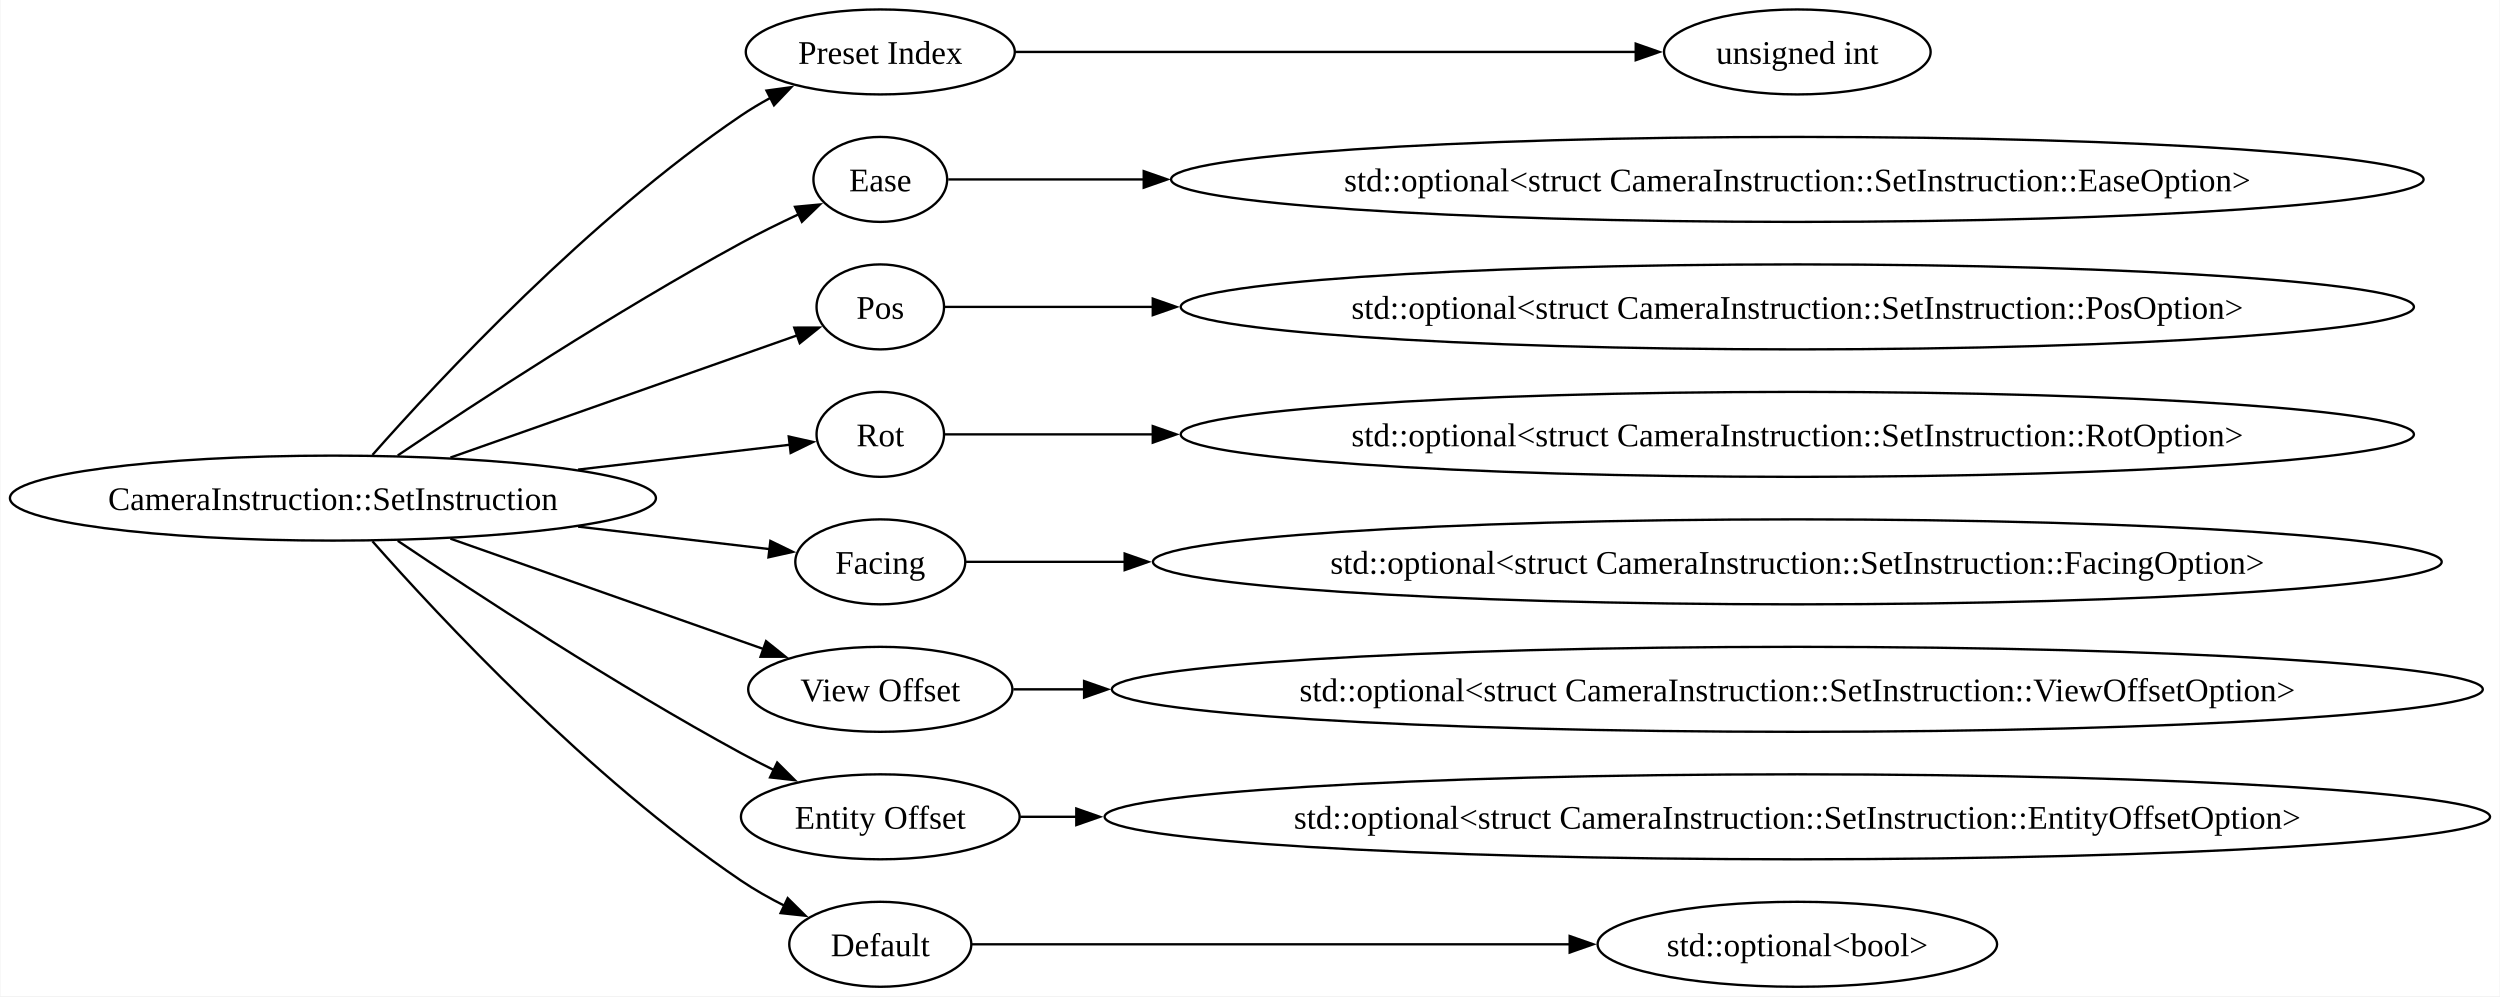
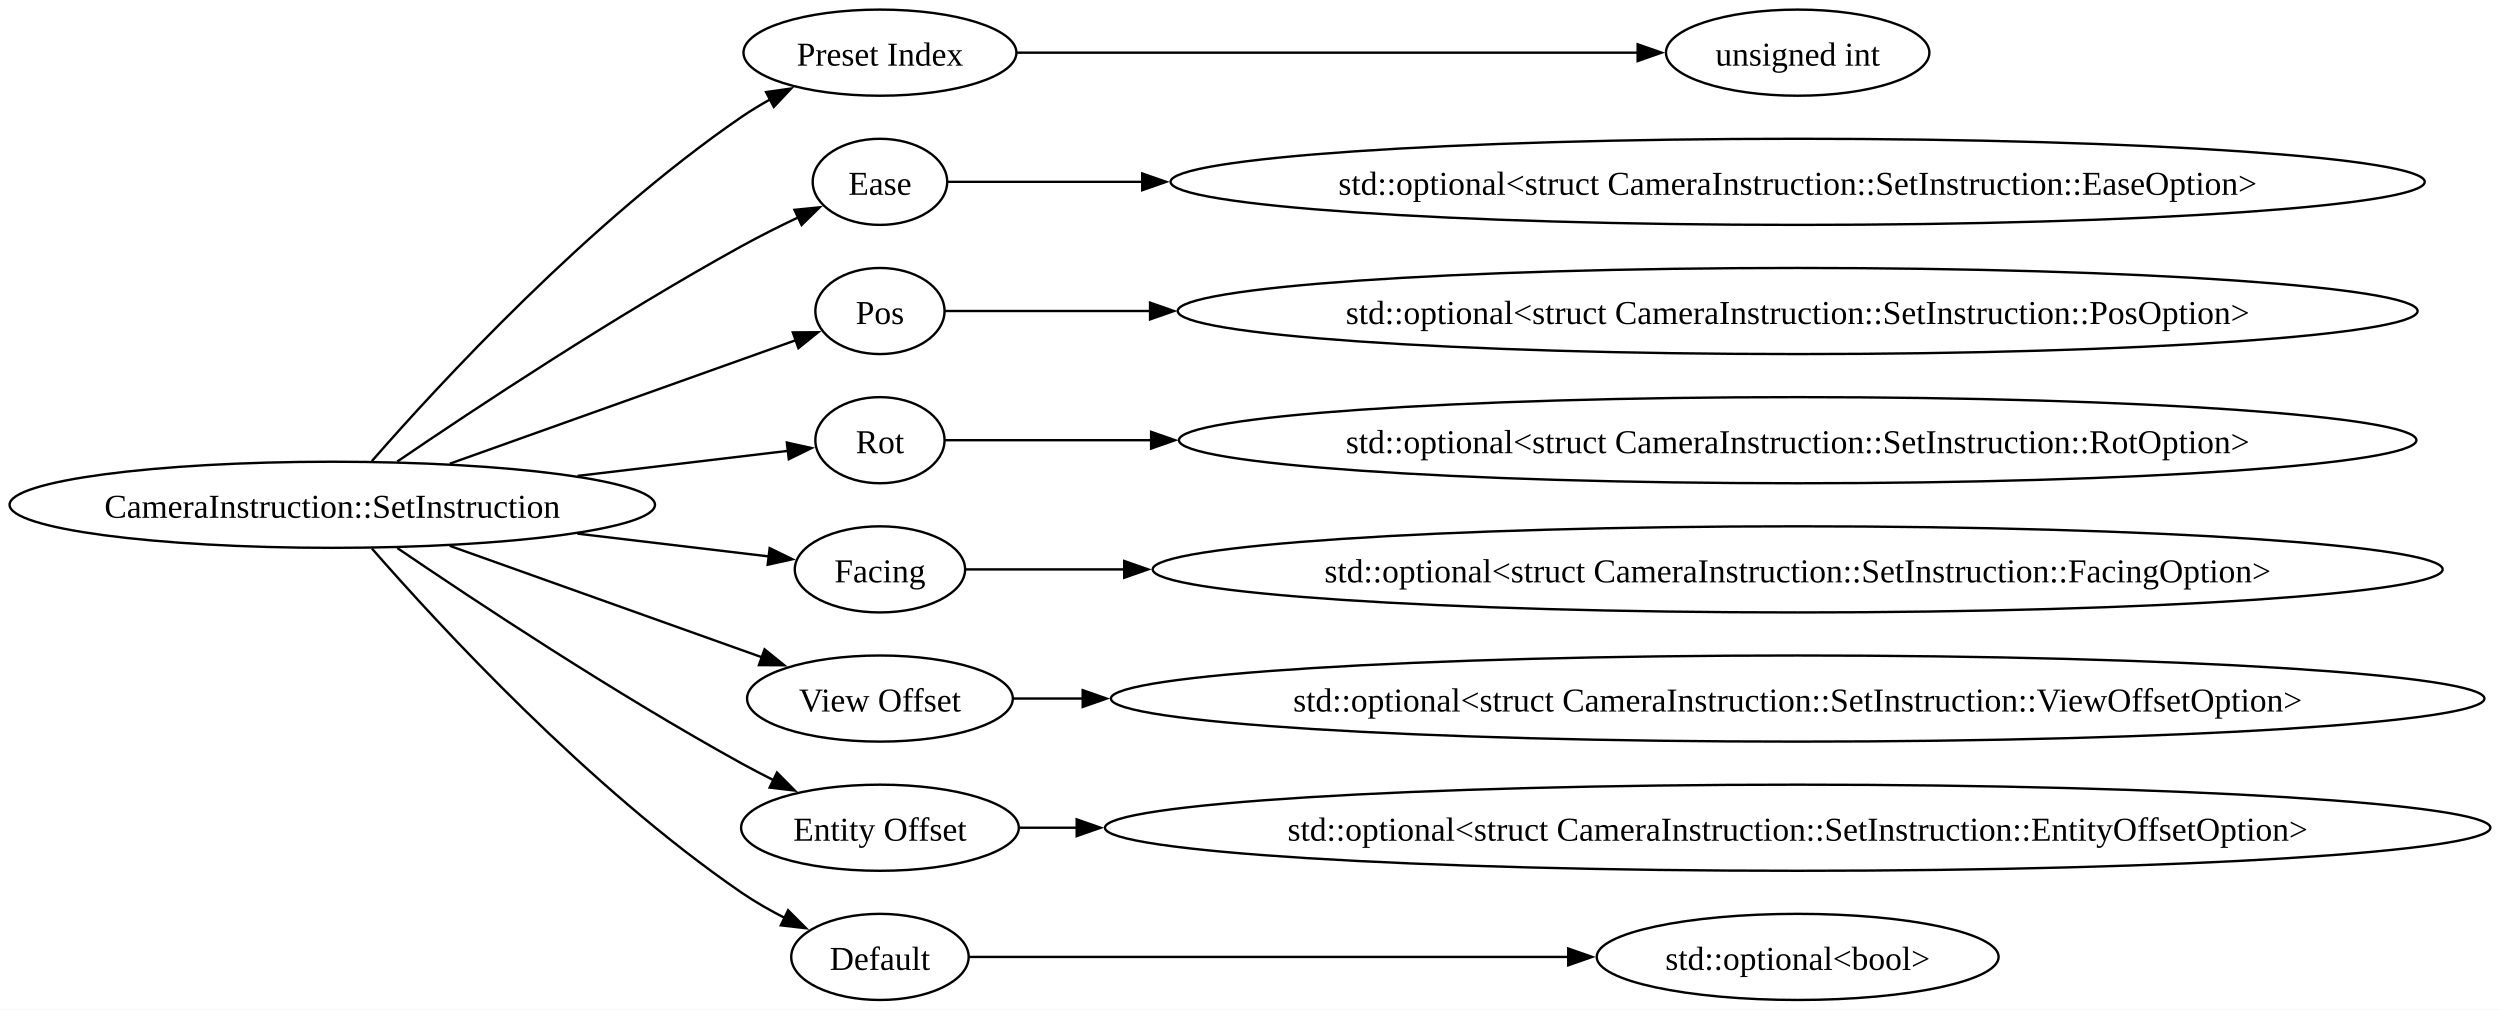
- <svg xmlns="http://www.w3.org/2000/svg" width="1059pt" height="422pt" viewBox="0.00 0.00 1058.58 422.00">
+ <svg xmlns="http://www.w3.org/2000/svg" width="1045pt" height="422pt" viewBox="0.00 0.00 1045.06 422.00">
  <g id="graph0" class="graph" transform="scale(1 1) rotate(0) translate(4 418)">
-     <polygon fill="white" stroke="none" points="-4,4 -4,-418 1054.58,-418 1054.58,4 -4,4" />
+     <polygon fill="white" stroke="none" points="-4,4 -4,-418 1041.06,-418 1041.06,4 -4,4" />
    <g id="node1" class="node">
-       <ellipse fill="none" stroke="black" cx="136.82" cy="-207" rx="136.82" ry="18" />
-       <text text-anchor="middle" x="136.82" y="-201.95" font-family="Times New Roman,serif" font-size="14.00">CameraInstruction::SetInstruction</text>
+       <ellipse fill="none" stroke="black" cx="134.9" cy="-207" rx="134.9" ry="18" />
+       <text text-anchor="middle" x="134.9" y="-201.57" font-family="Times New Roman,serif" font-size="14.00">CameraInstruction::SetInstruction</text>
    </g>
    <g id="node2" class="node">
-       <ellipse fill="none" stroke="black" cx="368.68" cy="-396" rx="56.98" ry="18" />
-       <text text-anchor="middle" x="368.68" y="-390.95" font-family="Times New Roman,serif" font-size="14.00">Preset Index</text>
+       <ellipse fill="none" stroke="black" cx="363.84" cy="-396" rx="57.05" ry="18" />
+       <text text-anchor="middle" x="363.84" y="-390.57" font-family="Times New Roman,serif" font-size="14.00">Preset Index</text>
    </g>
    <g id="edge1" class="edge">
-       <path fill="none" stroke="black" d="M153.56,-225.29C182.09,-257.58 245.34,-325.41 309.65,-369 313.58,-371.67 317.82,-374.19 322.15,-376.56" />
-       <polygon fill="black" stroke="black" points="320.48,-379.63 330.97,-381.07 323.66,-373.4 320.48,-379.63" />
+       <path fill="none" stroke="black" d="M151.44,-225.26C179.62,-257.52 242.13,-325.28 305.79,-369 309.65,-371.65 313.81,-374.17 318.07,-376.53" />
+       <polygon fill="black" stroke="black" points="316.24,-379.52 326.73,-381.02 319.46,-373.31 316.24,-379.52" />
    </g>
    <g id="node4" class="node">
-       <ellipse fill="none" stroke="black" cx="368.68" cy="-342" rx="28.32" ry="18" />
-       <text text-anchor="middle" x="368.68" y="-336.95" font-family="Times New Roman,serif" font-size="14.00">Ease</text>
+       <ellipse fill="none" stroke="black" cx="363.84" cy="-342" rx="28.11" ry="18" />
+       <text text-anchor="middle" x="363.84" y="-336.57" font-family="Times New Roman,serif" font-size="14.00">Ease</text>
    </g>
    <g id="edge3" class="edge">
-       <path fill="none" stroke="black" d="M164.28,-225.09C197.49,-247.46 256.57,-286.12 309.65,-315 317.45,-319.25 326.04,-323.47 334.17,-327.28" />
-       <polygon fill="black" stroke="black" points="332.55,-330.39 343.1,-331.38 335.47,-324.03 332.55,-330.39" />
+       <path fill="none" stroke="black" d="M162.05,-225.07C194.89,-247.42 253.31,-286.05 305.79,-315 313.38,-319.18 321.72,-323.36 329.62,-327.13" />
+       <polygon fill="black" stroke="black" points="328.11,-330.29 338.65,-331.35 331.08,-323.95 328.11,-330.29" />
    </g>
    <g id="node6" class="node">
-       <ellipse fill="none" stroke="black" cx="368.68" cy="-288" rx="27" ry="18" />
-       <text text-anchor="middle" x="368.68" y="-282.95" font-family="Times New Roman,serif" font-size="14.00">Pos</text>
+       <ellipse fill="none" stroke="black" cx="363.84" cy="-288" rx="27" ry="18" />
+       <text text-anchor="middle" x="363.84" y="-282.57" font-family="Times New Roman,serif" font-size="14.00">Pos</text>
    </g>
    <g id="edge5" class="edge">
-       <path fill="none" stroke="black" d="M186.57,-224.18C230.71,-239.73 294.6,-262.25 333.51,-275.96" />
-       <polygon fill="black" stroke="black" points="332.24,-279.22 342.84,-279.25 334.57,-272.62 332.24,-279.22" />
+       <path fill="none" stroke="black" d="M184.02,-224.18C227.49,-239.69 290.35,-262.13 328.8,-275.85" />
+       <polygon fill="black" stroke="black" points="327.41,-279.07 338,-279.13 329.76,-272.48 327.41,-279.07" />
    </g>
    <g id="node8" class="node">
-       <ellipse fill="none" stroke="black" cx="368.68" cy="-234" rx="27" ry="18" />
-       <text text-anchor="middle" x="368.68" y="-228.95" font-family="Times New Roman,serif" font-size="14.00">Rot</text>
+       <ellipse fill="none" stroke="black" cx="363.84" cy="-234" rx="27" ry="18" />
+       <text text-anchor="middle" x="363.84" y="-228.57" font-family="Times New Roman,serif" font-size="14.00">Rot</text>
    </g>
    <g id="edge7" class="edge">
-       <path fill="none" stroke="black" d="M240.65,-219.08C272.7,-222.84 306.02,-226.76 330.48,-229.63" />
-       <polygon fill="black" stroke="black" points="329.9,-233.09 340.24,-230.78 330.71,-226.13 329.9,-233.09" />
+       <path fill="none" stroke="black" d="M237.42,-219.08C268.86,-222.82 301.54,-226.71 325.65,-229.58" />
+       <polygon fill="black" stroke="black" points="324.92,-233.01 335.26,-230.72 325.74,-226.06 324.92,-233.01" />
    </g>
    <g id="node10" class="node">
-       <ellipse fill="none" stroke="black" cx="368.68" cy="-180" rx="36" ry="18" />
-       <text text-anchor="middle" x="368.68" y="-174.95" font-family="Times New Roman,serif" font-size="14.00">Facing</text>
+       <ellipse fill="none" stroke="black" cx="363.84" cy="-180" rx="35.6" ry="18" />
+       <text text-anchor="middle" x="363.84" y="-174.57" font-family="Times New Roman,serif" font-size="14.00">Facing</text>
    </g>
    <g id="edge9" class="edge">
-       <path fill="none" stroke="black" d="M240.65,-194.92C269.07,-191.58 298.5,-188.13 321.86,-185.38" />
-       <polygon fill="black" stroke="black" points="322.12,-188.87 331.65,-184.23 321.31,-181.92 322.12,-188.87" />
+       <path fill="none" stroke="black" d="M237.42,-194.92C265.49,-191.58 294.54,-188.13 317.61,-185.38" />
+       <polygon fill="black" stroke="black" points="317.73,-188.89 327.25,-184.23 316.91,-181.94 317.73,-188.89" />
    </g>
    <g id="node12" class="node">
-       <ellipse fill="none" stroke="black" cx="368.68" cy="-126" rx="55.96" ry="18" />
-       <text text-anchor="middle" x="368.68" y="-120.95" font-family="Times New Roman,serif" font-size="14.00">View Offset</text>
+       <ellipse fill="none" stroke="black" cx="363.84" cy="-126" rx="55.55" ry="18" />
+       <text text-anchor="middle" x="363.84" y="-120.58" font-family="Times New Roman,serif" font-size="14.00">View Offset</text>
    </g>
    <g id="edge11" class="edge">
-       <path fill="none" stroke="black" d="M186.57,-189.82C225.63,-176.06 280.17,-156.84 319.17,-143.09" />
-       <polygon fill="black" stroke="black" points="320.29,-146.41 328.56,-139.79 317.96,-139.81 320.29,-146.41" />
+       <path fill="none" stroke="black" d="M184.02,-189.82C222.56,-176.07 276.34,-156.87 314.84,-143.13" />
+       <polygon fill="black" stroke="black" points="315.6,-146.58 323.84,-139.92 313.25,-139.98 315.6,-146.58" />
    </g>
    <g id="node14" class="node">
-       <ellipse fill="none" stroke="black" cx="368.68" cy="-72" rx="59.03" ry="18" />
-       <text text-anchor="middle" x="368.68" y="-66.95" font-family="Times New Roman,serif" font-size="14.00">Entity Offset</text>
+       <ellipse fill="none" stroke="black" cx="363.84" cy="-72" rx="58.05" ry="18" />
+       <text text-anchor="middle" x="363.84" y="-66.58" font-family="Times New Roman,serif" font-size="14.00">Entity Offset</text>
    </g>
    <g id="edge13" class="edge">
-       <path fill="none" stroke="black" d="M164.28,-188.91C197.49,-166.54 256.57,-127.88 309.65,-99 314.1,-96.57 318.82,-94.16 323.56,-91.82" />
-       <polygon fill="black" stroke="black" points="325.01,-95 332.51,-87.51 321.98,-88.69 325.01,-95" />
+       <path fill="none" stroke="black" d="M162.05,-188.93C194.89,-166.58 253.31,-127.95 305.79,-99 310.17,-96.58 314.81,-94.17 319.46,-91.83" />
+       <polygon fill="black" stroke="black" points="320.8,-95.08 328.25,-87.54 317.72,-88.79 320.8,-95.08" />
    </g>
    <g id="node16" class="node">
-       <ellipse fill="none" stroke="black" cx="368.68" cy="-18" rx="38.56" ry="18" />
-       <text text-anchor="middle" x="368.68" y="-12.95" font-family="Times New Roman,serif" font-size="14.00">Default</text>
+       <ellipse fill="none" stroke="black" cx="363.84" cy="-18" rx="37.09" ry="18" />
+       <text text-anchor="middle" x="363.84" y="-12.57" font-family="Times New Roman,serif" font-size="14.00">Default</text>
    </g>
    <g id="edge15" class="edge">
-       <path fill="none" stroke="black" d="M153.56,-188.71C182.09,-156.42 245.34,-88.59 309.65,-45 315.44,-41.07 321.9,-37.44 328.34,-34.2" />
-       <polygon fill="black" stroke="black" points="329.46,-37.55 336.99,-30.09 326.45,-31.22 329.46,-37.55" />
+       <path fill="none" stroke="black" d="M151.44,-188.74C179.62,-156.48 242.13,-88.72 305.79,-45 311.54,-41.05 317.96,-37.4 324.36,-34.13" />
+       <polygon fill="black" stroke="black" points="325.44,-37.5 332.93,-30 322.4,-31.19 325.44,-37.5" />
    </g>
    <g id="node3" class="node">
-       <ellipse fill="none" stroke="black" cx="757.14" cy="-396" rx="56.47" ry="18" />
-       <text text-anchor="middle" x="757.14" y="-390.95" font-family="Times New Roman,serif" font-size="14.00">unsigned int</text>
+       <ellipse fill="none" stroke="black" cx="747.47" cy="-396" rx="55.06" ry="18" />
+       <text text-anchor="middle" x="747.47" y="-390.57" font-family="Times New Roman,serif" font-size="14.00">unsigned int</text>
    </g>
    <g id="edge2" class="edge">
-       <path fill="none" stroke="black" d="M425.87,-396C495.66,-396 614.6,-396 689.08,-396" />
-       <polygon fill="black" stroke="black" points="688.68,-399.5 698.68,-396 688.68,-392.5 688.68,-399.5" />
+       <path fill="none" stroke="black" d="M421.15,-396C490.33,-396 607.5,-396 680.73,-396" />
+       <polygon fill="black" stroke="black" points="680.58,-399.5 690.58,-396 680.58,-392.5 680.58,-399.5" />
    </g>
    <g id="node5" class="node">
-       <ellipse fill="none" stroke="black" cx="757.14" cy="-342" rx="265.29" ry="18" />
-       <text text-anchor="middle" x="757.14" y="-336.95" font-family="Times New Roman,serif" font-size="14.00">std::optional&lt;struct CameraInstruction::SetInstruction::EaseOption&gt;</text>
+       <ellipse fill="none" stroke="black" cx="747.47" cy="-342" rx="262.14" ry="18" />
+       <text text-anchor="middle" x="747.47" y="-336.57" font-family="Times New Roman,serif" font-size="14.00">std::optional&lt;struct CameraInstruction::SetInstruction::EaseOption&gt;</text>
    </g>
    <g id="edge4" class="edge">
-       <path fill="none" stroke="black" d="M397.47,-342C417.53,-342 446.88,-342 480.3,-342" />
-       <polygon fill="black" stroke="black" points="480.27,-345.5 490.27,-342 480.27,-338.5 480.27,-345.5" />
+       <path fill="none" stroke="black" d="M392.29,-342C412.02,-342 440.86,-342 473.7,-342" />
+       <polygon fill="black" stroke="black" points="473.47,-345.5 483.47,-342 473.47,-338.5 473.47,-345.5" />
    </g>
    <g id="node7" class="node">
-       <ellipse fill="none" stroke="black" cx="757.14" cy="-288" rx="261.19" ry="18" />
-       <text text-anchor="middle" x="757.14" y="-282.95" font-family="Times New Roman,serif" font-size="14.00">std::optional&lt;struct CameraInstruction::SetInstruction::PosOption&gt;</text>
+       <ellipse fill="none" stroke="black" cx="747.47" cy="-288" rx="259.15" ry="18" />
+       <text text-anchor="middle" x="747.47" y="-282.57" font-family="Times New Roman,serif" font-size="14.00">std::optional&lt;struct CameraInstruction::SetInstruction::PosOption&gt;</text>
    </g>
    <g id="edge6" class="edge">
-       <path fill="none" stroke="black" d="M395.93,-288C416.8,-288 448.37,-288 484.32,-288" />
-       <polygon fill="black" stroke="black" points="484.1,-291.5 494.1,-288 484.1,-284.5 484.1,-291.5" />
+       <path fill="none" stroke="black" d="M391.07,-288C411.43,-288 442,-288 476.81,-288" />
+       <polygon fill="black" stroke="black" points="476.75,-291.5 486.75,-288 476.75,-284.5 476.75,-291.5" />
    </g>
    <g id="node9" class="node">
-       <ellipse fill="none" stroke="black" cx="757.14" cy="-234" rx="261.19" ry="18" />
-       <text text-anchor="middle" x="757.14" y="-228.95" font-family="Times New Roman,serif" font-size="14.00">std::optional&lt;struct CameraInstruction::SetInstruction::RotOption&gt;</text>
+       <ellipse fill="none" stroke="black" cx="747.47" cy="-234" rx="258.65" ry="18" />
+       <text text-anchor="middle" x="747.47" y="-228.57" font-family="Times New Roman,serif" font-size="14.00">std::optional&lt;struct CameraInstruction::SetInstruction::RotOption&gt;</text>
    </g>
    <g id="edge8" class="edge">
-       <path fill="none" stroke="black" d="M395.93,-234C416.8,-234 448.37,-234 484.32,-234" />
-       <polygon fill="black" stroke="black" points="484.1,-237.5 494.1,-234 484.1,-230.5 484.1,-237.5" />
+       <path fill="none" stroke="black" d="M391.07,-234C411.51,-234 442.23,-234 477.2,-234" />
+       <polygon fill="black" stroke="black" points="477.19,-237.5 487.19,-234 477.19,-230.5 477.19,-237.5" />
    </g>
    <g id="node11" class="node">
-       <ellipse fill="none" stroke="black" cx="757.14" cy="-180" rx="272.96" ry="18" />
-       <text text-anchor="middle" x="757.14" y="-174.95" font-family="Times New Roman,serif" font-size="14.00">std::optional&lt;struct CameraInstruction::SetInstruction::FacingOption&gt;</text>
+       <ellipse fill="none" stroke="black" cx="747.47" cy="-180" rx="269.62" ry="18" />
+       <text text-anchor="middle" x="747.47" y="-174.57" font-family="Times New Roman,serif" font-size="14.00">std::optional&lt;struct CameraInstruction::SetInstruction::FacingOption&gt;</text>
    </g>
    <g id="edge10" class="edge">
-       <path fill="none" stroke="black" d="M405,-180C422.77,-180 446.1,-180 472.31,-180" />
-       <polygon fill="black" stroke="black" points="472.2,-183.5 482.2,-180 472.2,-176.5 472.2,-183.5" />
+       <path fill="none" stroke="black" d="M399.72,-180C417.27,-180 440.31,-180 466.19,-180" />
+       <polygon fill="black" stroke="black" points="465.94,-183.5 475.94,-180 465.94,-176.5 465.94,-183.5" />
    </g>
    <g id="node13" class="node">
-       <ellipse fill="none" stroke="black" cx="757.14" cy="-126" rx="290.37" ry="18" />
-       <text text-anchor="middle" x="757.14" y="-120.95" font-family="Times New Roman,serif" font-size="14.00">std::optional&lt;struct CameraInstruction::SetInstruction::ViewOffsetOption&gt;</text>
+       <ellipse fill="none" stroke="black" cx="747.47" cy="-126" rx="287.09" ry="18" />
+       <text text-anchor="middle" x="747.47" y="-120.58" font-family="Times New Roman,serif" font-size="14.00">std::optional&lt;struct CameraInstruction::SetInstruction::ViewOffsetOption&gt;</text>
    </g>
    <g id="edge12" class="edge">
-       <path fill="none" stroke="black" d="M425.05,-126C434.26,-126 444.35,-126 455.1,-126" />
-       <polygon fill="black" stroke="black" points="455.01,-129.5 465.01,-126 455.01,-122.5 455.01,-129.5" />
+       <path fill="none" stroke="black" d="M419.52,-126C428.45,-126 438.21,-126 448.59,-126" />
+       <polygon fill="black" stroke="black" points="448.59,-129.5 458.59,-126 448.59,-122.5 448.59,-129.5" />
    </g>
    <g id="node15" class="node">
-       <ellipse fill="none" stroke="black" cx="757.14" cy="-72" rx="293.44" ry="18" />
-       <text text-anchor="middle" x="757.14" y="-66.95" font-family="Times New Roman,serif" font-size="14.00">std::optional&lt;struct CameraInstruction::SetInstruction::EntityOffsetOption&gt;</text>
+       <ellipse fill="none" stroke="black" cx="747.47" cy="-72" rx="289.58" ry="18" />
+       <text text-anchor="middle" x="747.47" y="-66.58" font-family="Times New Roman,serif" font-size="14.00">std::optional&lt;struct CameraInstruction::SetInstruction::EntityOffsetOption&gt;</text>
    </g>
    <g id="edge14" class="edge">
-       <path fill="none" stroke="black" d="M427.95,-72C435.43,-72 443.44,-72 451.89,-72" />
-       <polygon fill="black" stroke="black" points="451.71,-75.5 461.71,-72 451.71,-68.5 451.71,-75.5" />
+       <path fill="none" stroke="black" d="M422.39,-72C429.84,-72 437.84,-72 446.27,-72" />
+       <polygon fill="black" stroke="black" points="446.08,-75.5 456.08,-72 446.08,-68.5 446.08,-75.5" />
    </g>
    <g id="node17" class="node">
-       <ellipse fill="none" stroke="black" cx="757.14" cy="-18" rx="84.62" ry="18" />
-       <text text-anchor="middle" x="757.14" y="-12.95" font-family="Times New Roman,serif" font-size="14.00">std::optional&lt;bool&gt;</text>
+       <ellipse fill="none" stroke="black" cx="747.47" cy="-18" rx="84" ry="18" />
+       <text text-anchor="middle" x="747.47" y="-12.57" font-family="Times New Roman,serif" font-size="14.00">std::optional&lt;bool&gt;</text>
    </g>
    <g id="edge16" class="edge">
-       <path fill="none" stroke="black" d="M407.43,-18C465.66,-18 579.19,-18 660.91,-18" />
-       <polygon fill="black" stroke="black" points="660.7,-21.5 670.7,-18 660.7,-14.5 660.7,-21.5" />
+       <path fill="none" stroke="black" d="M401.09,-18C458.13,-18 570.7,-18 651.84,-18" />
+       <polygon fill="black" stroke="black" points="651.56,-21.5 661.56,-18 651.56,-14.5 651.56,-21.5" />
    </g>
  </g>
</svg>
